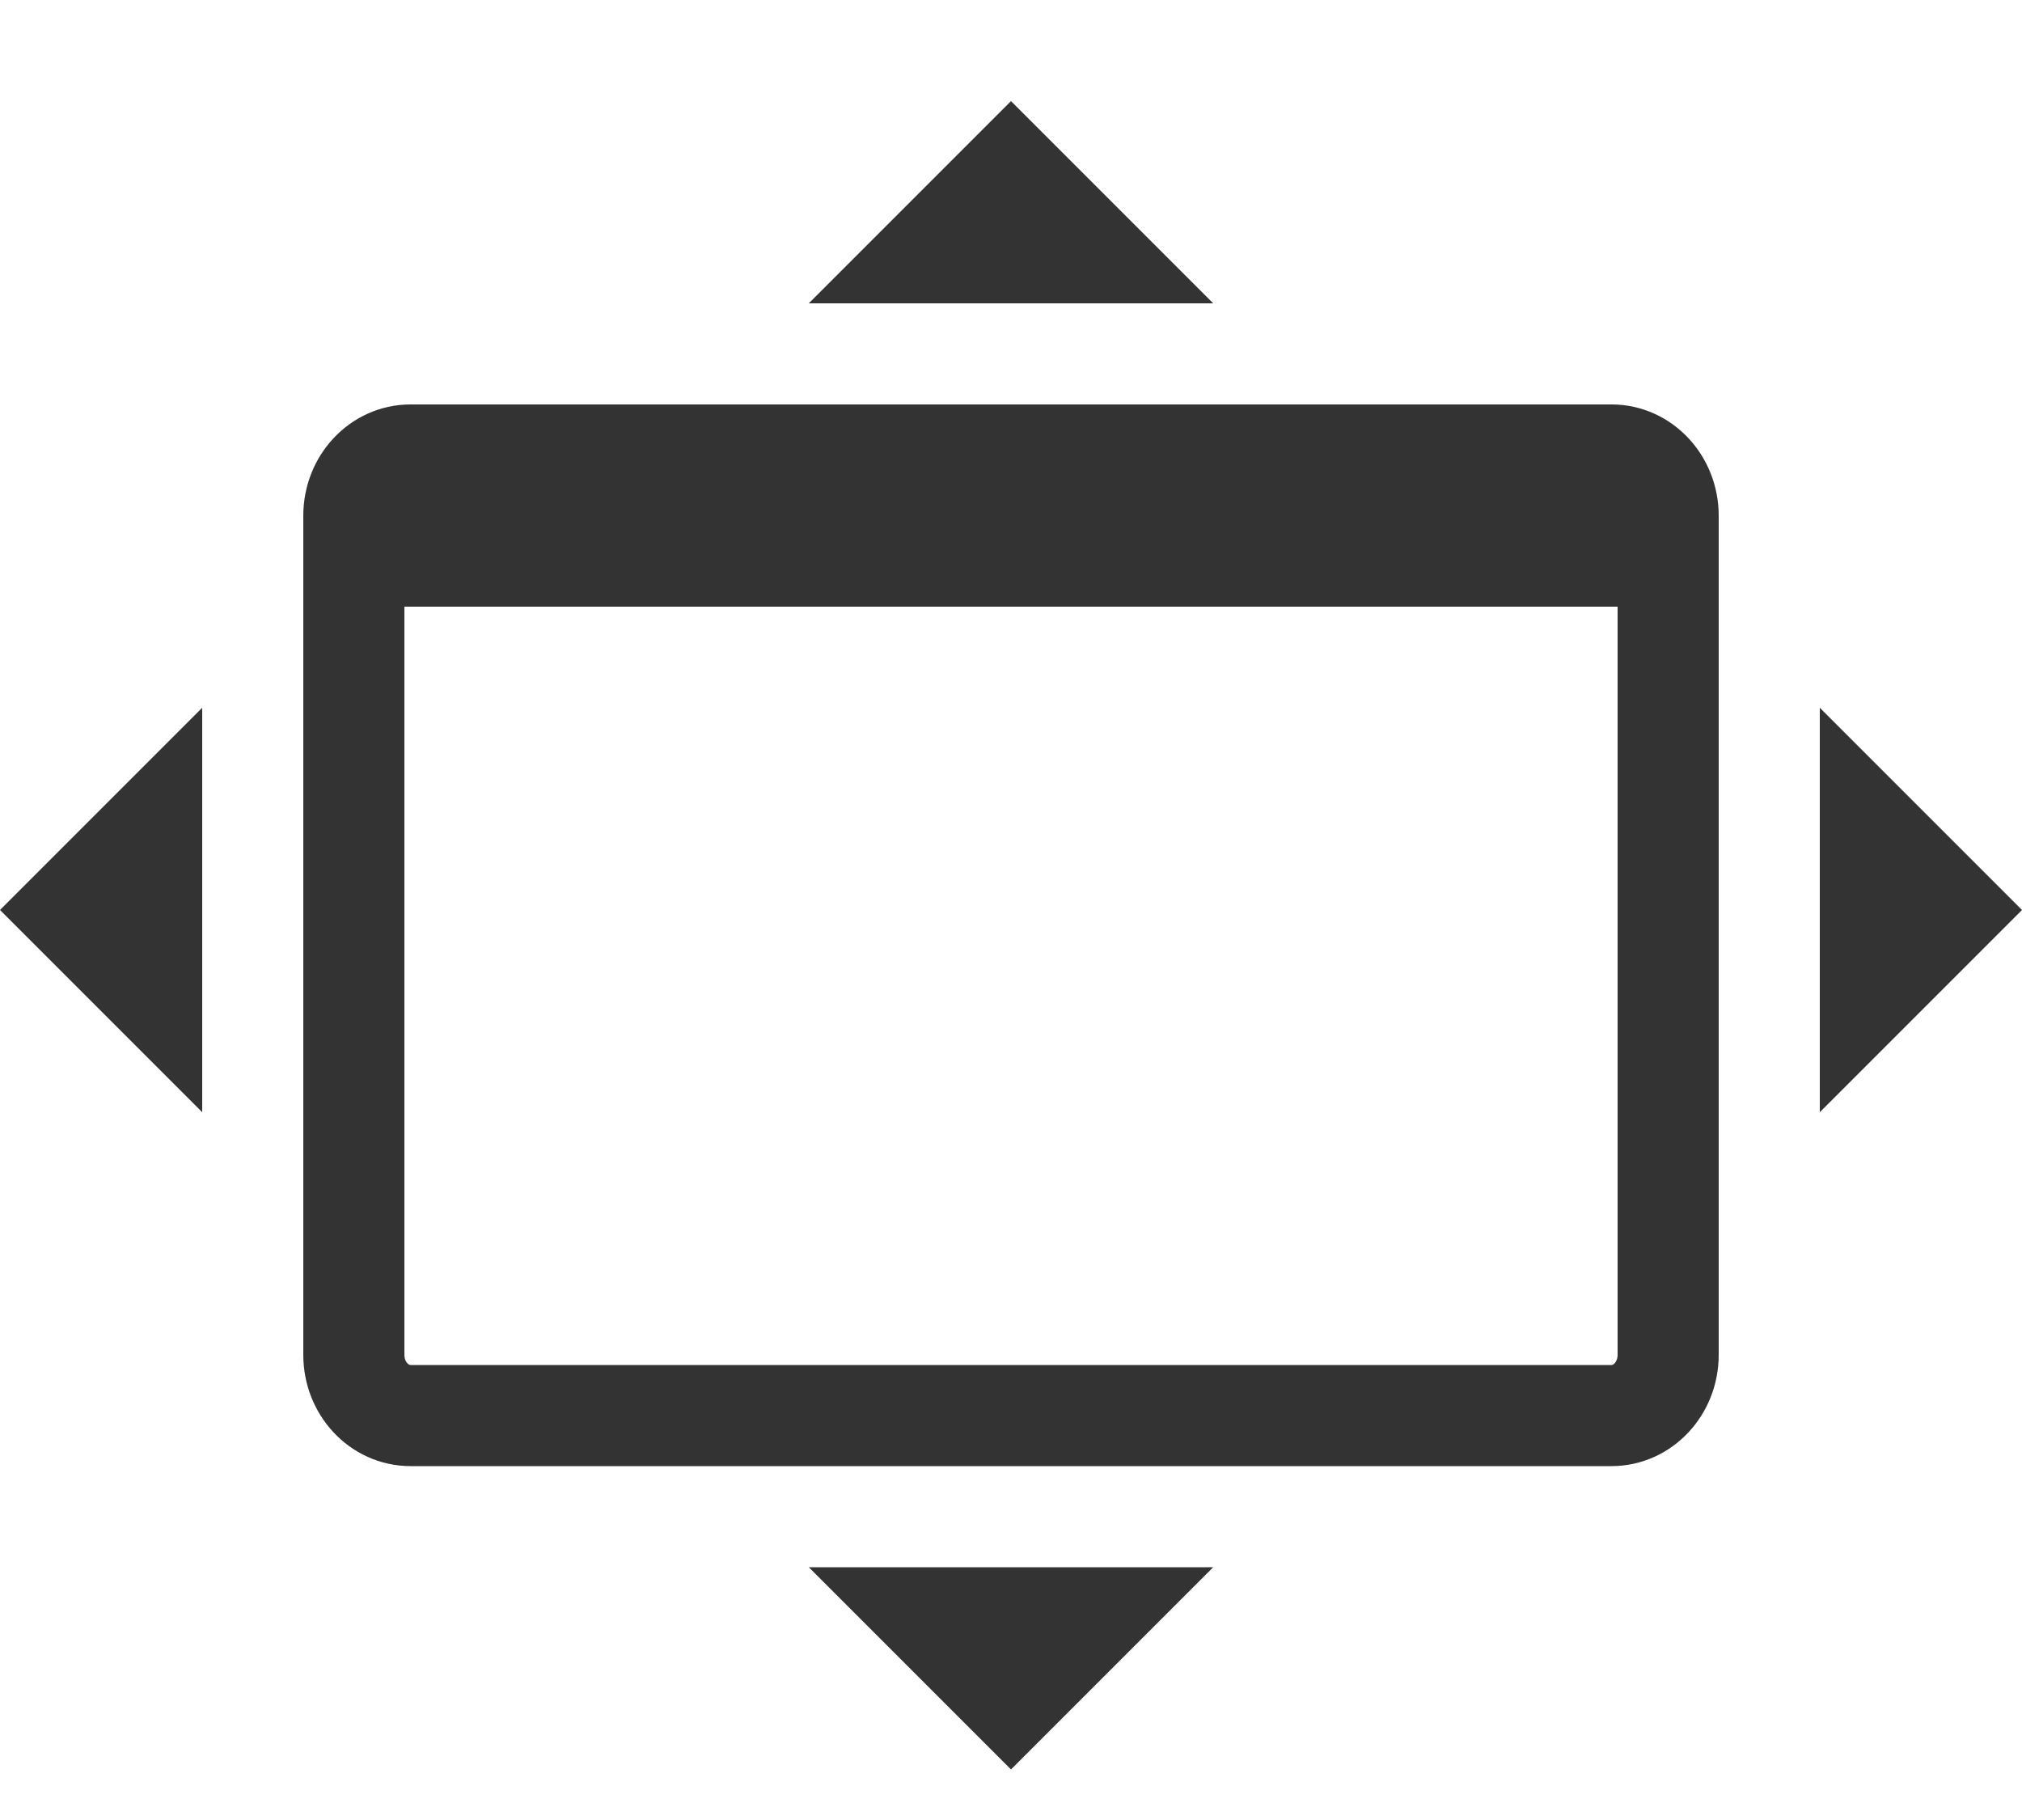
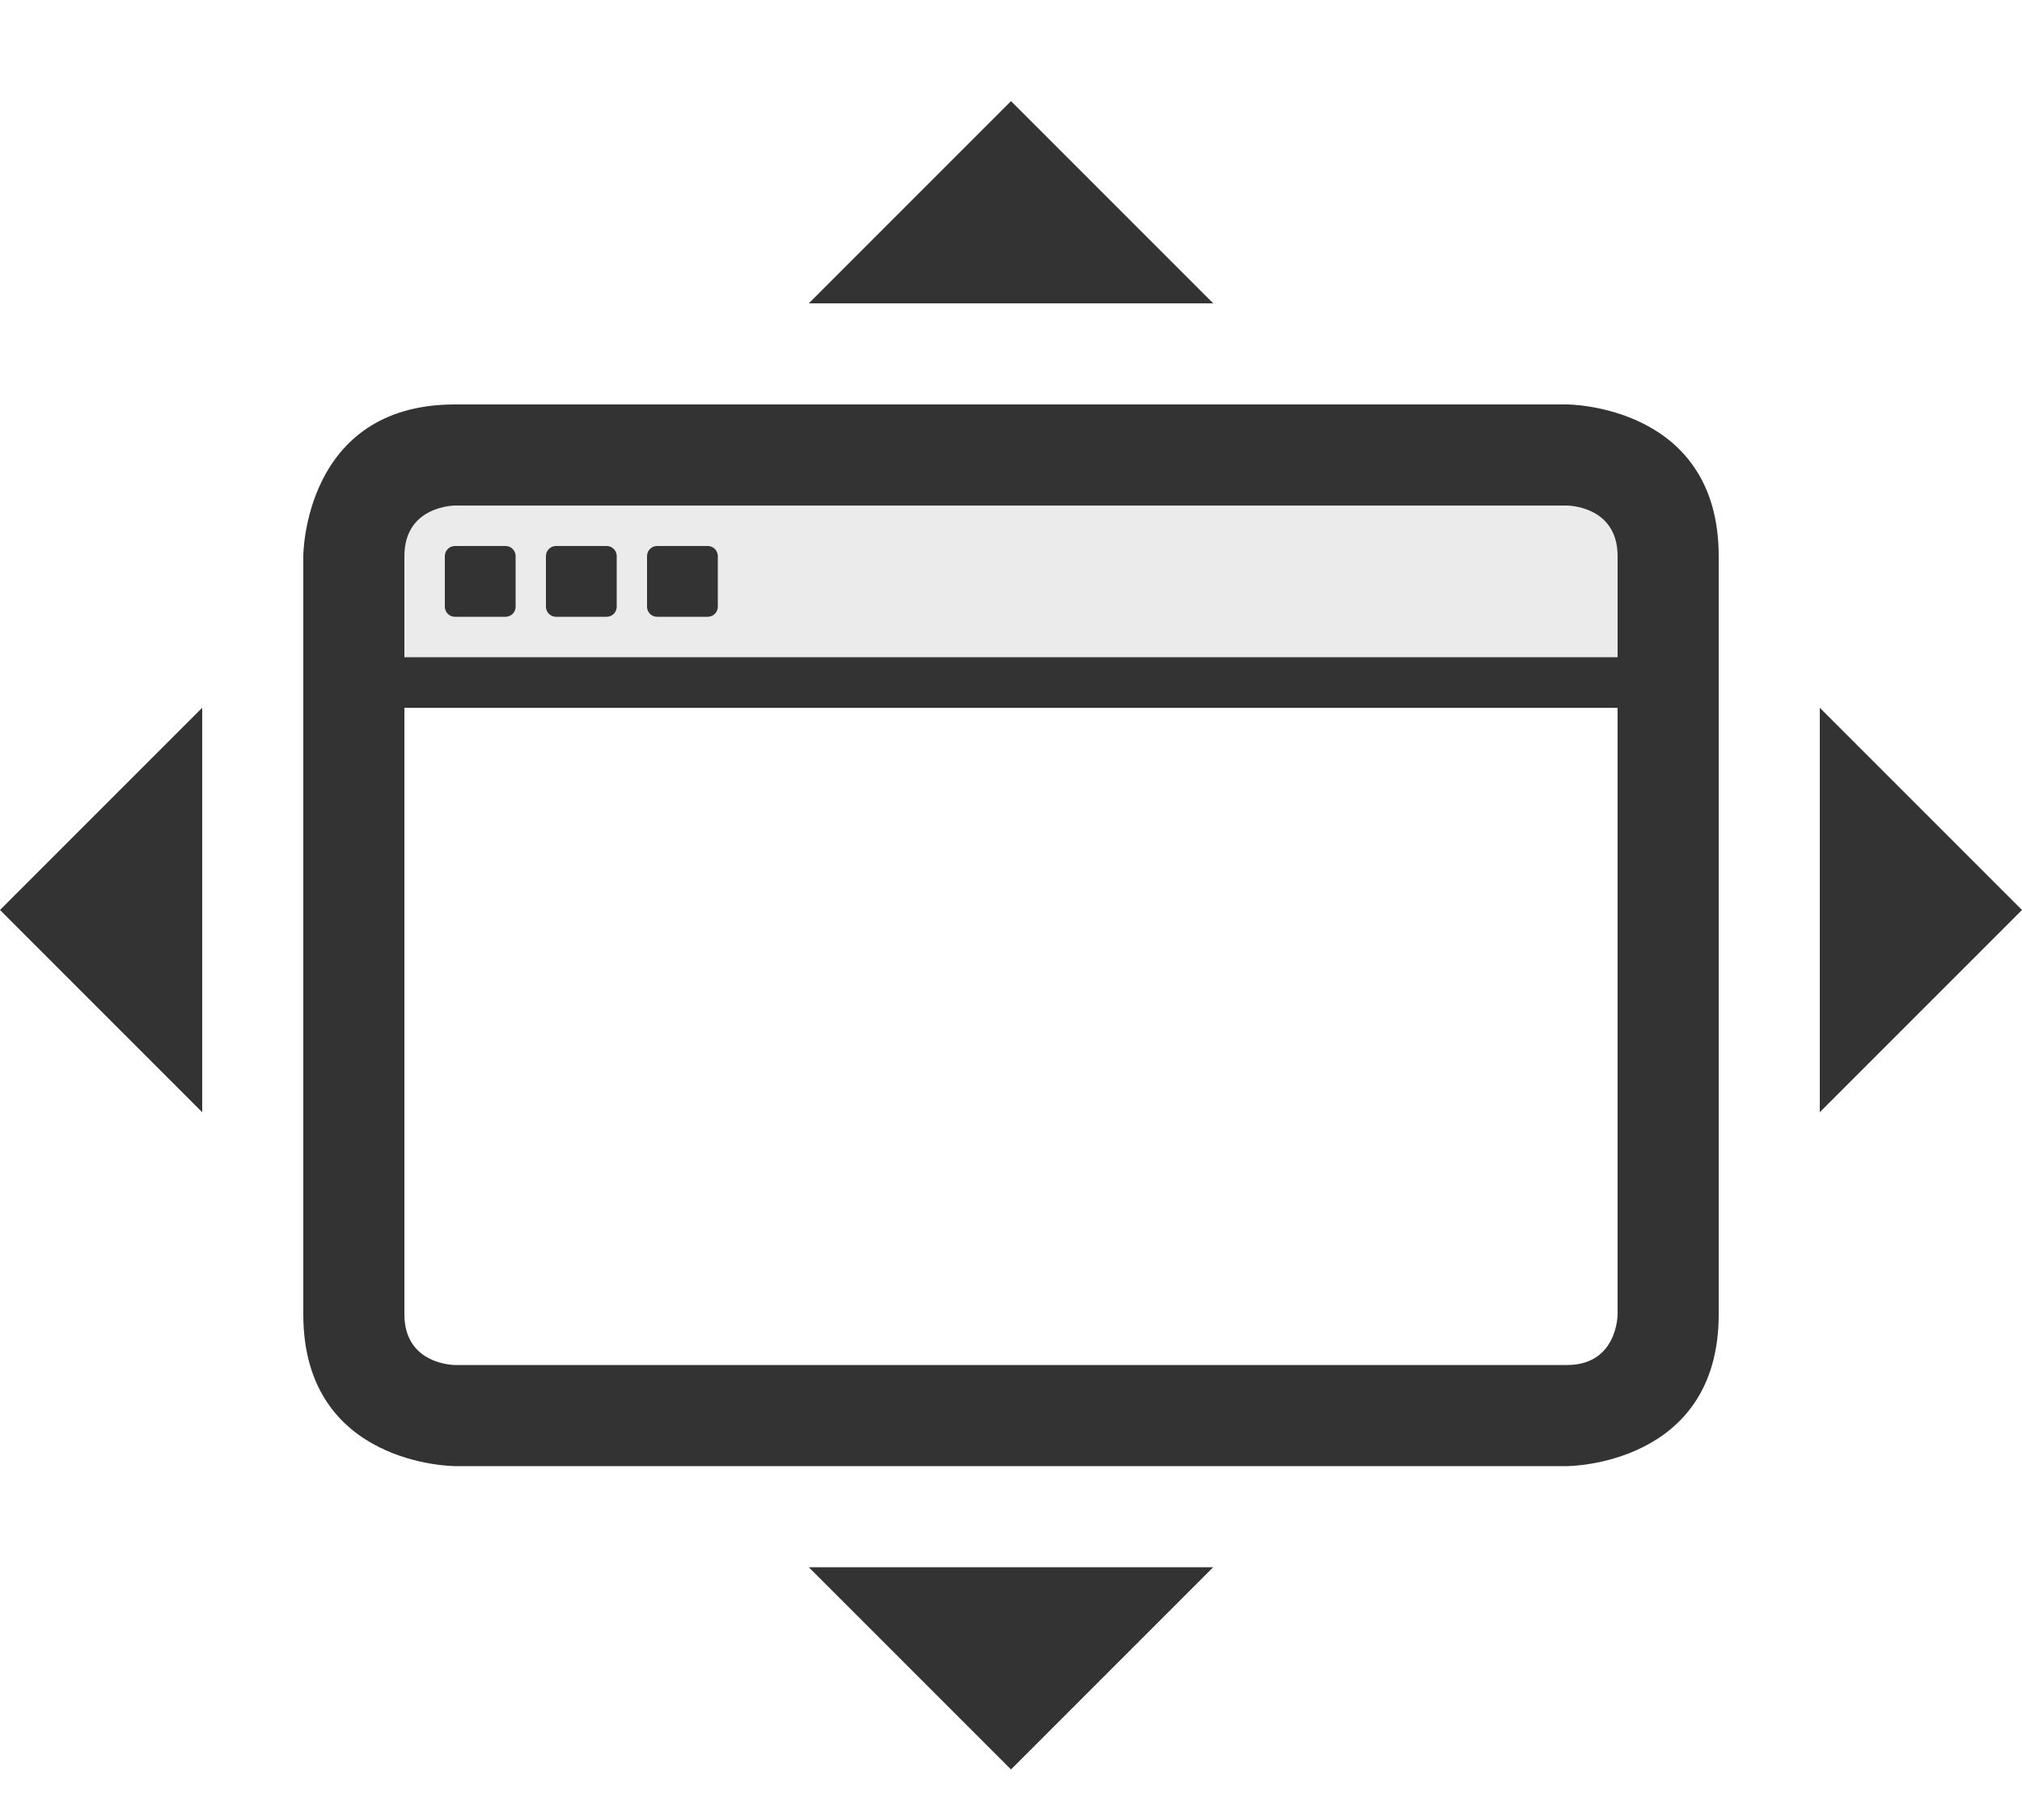
<svg xmlns="http://www.w3.org/2000/svg" width="40" height="36" id="svg2985" version="1.1">
  <defs id="defs2987" />
  <g id="layer1" transform="translate(0,-28)">
-     <rect style="fill:none;stroke:#333333;stroke-width:2;stroke-miterlimit:4;stroke-opacity:1;stroke-dasharray:none" id="rect2984" width="26" height="19" x="7" y="37" rx="1.12" ry="1.2" />
-     <rect style="fill:#333333;fill-opacity:1;stroke:none" id="rect3773" width="2" height="26" x="38" y="-33" rx="0" ry="0" transform="matrix(0,1,-1,0,0,0)" />
+     <rect ry="0" rx="0" y="37" x="7" height="5" width="26" id="rect2985" style="opacity:0.1;fill:#333333;fill-opacity:1;stroke:none" />
+     <path style="font-size:medium;font-style:normal;font-variant:normal;font-weight:normal;font-stretch:normal;text-indent:0;text-align:start;text-decoration:none;line-height:normal;letter-spacing:normal;word-spacing:normal;text-transform:none;direction:ltr;block-progression:tb;writing-mode:lr-tb;text-anchor:start;baseline-shift:baseline;color:#000000;fill:#333333;fill-opacity:1;stroke:none;stroke-width:2;marker:none;visibility:visible;display:inline;overflow:visible;enable-background:accumulate;font-family:Sans;-inkscape-font-specification:Sans" d="m 9,36 c -3,0 -3,3 -3,3 l 0,15 c 0,3 3,3 3,3 l 22,0 c 0,0 3,0 3,-3 l 0,-15 c 0,-3 -3,-3 -3,-3 z m 0,2 22,0 c 0,0 1,0 1,1 l 0,15 c 0,0 0,1 -1,1 L 9,55 C 9,55 8,55 8,54 L 8,39 c 0,-1 1,-1 1,-1 z" id="rect2984" />
    <path id="path3775" d="m 40,46 -4,-4 0,8 z" style="fill:#333333;fill-opacity:1;stroke:none" />
    <path style="fill:#333333;fill-opacity:1;stroke:none" d="m 20,30 -4,4 8,0 z" id="path3777" />
    <path style="fill:#333333;fill-opacity:1;stroke:none" d="m 0,46 4,-4 0,8 z" id="path3002" />
    <path id="path3004" d="m 20,63 -4,-4 8,0 z" style="fill:#333333;fill-opacity:1;stroke:none" />
+     <rect style="fill:#333333;fill-opacity:1;stroke:none" id="rect3773" width="26" height="1" x="7" y="41" rx="0" ry="0" />
+     <path style="fill:#333333;fill-opacity:1;stroke:#333333;stroke-width:0.4;stroke-linecap:butt;stroke-linejoin:round;stroke-miterlimit:4;stroke-opacity:1;stroke-dasharray:none" d="m 9,40 0,-1 1,0 0,1 z" id="path3781" />
+     <path style="fill:#333333;fill-opacity:1;stroke:#333333;stroke-width:0.4;stroke-linecap:butt;stroke-linejoin:round;stroke-miterlimit:4;stroke-opacity:1;stroke-dasharray:none" d="m 11,39 0,1 1,0 0,-1 -1,0 z" id="path3783" />
+     <path style="fill:#333333;fill-opacity:1;stroke:#333333;stroke-width:0.4;stroke-linecap:butt;stroke-linejoin:round;stroke-miterlimit:4;stroke-opacity:1;stroke-dasharray:none" d="m 13,39 0,1 1,0 0,-1 -1,0 z" id="path3785" />
  </g>
</svg>
